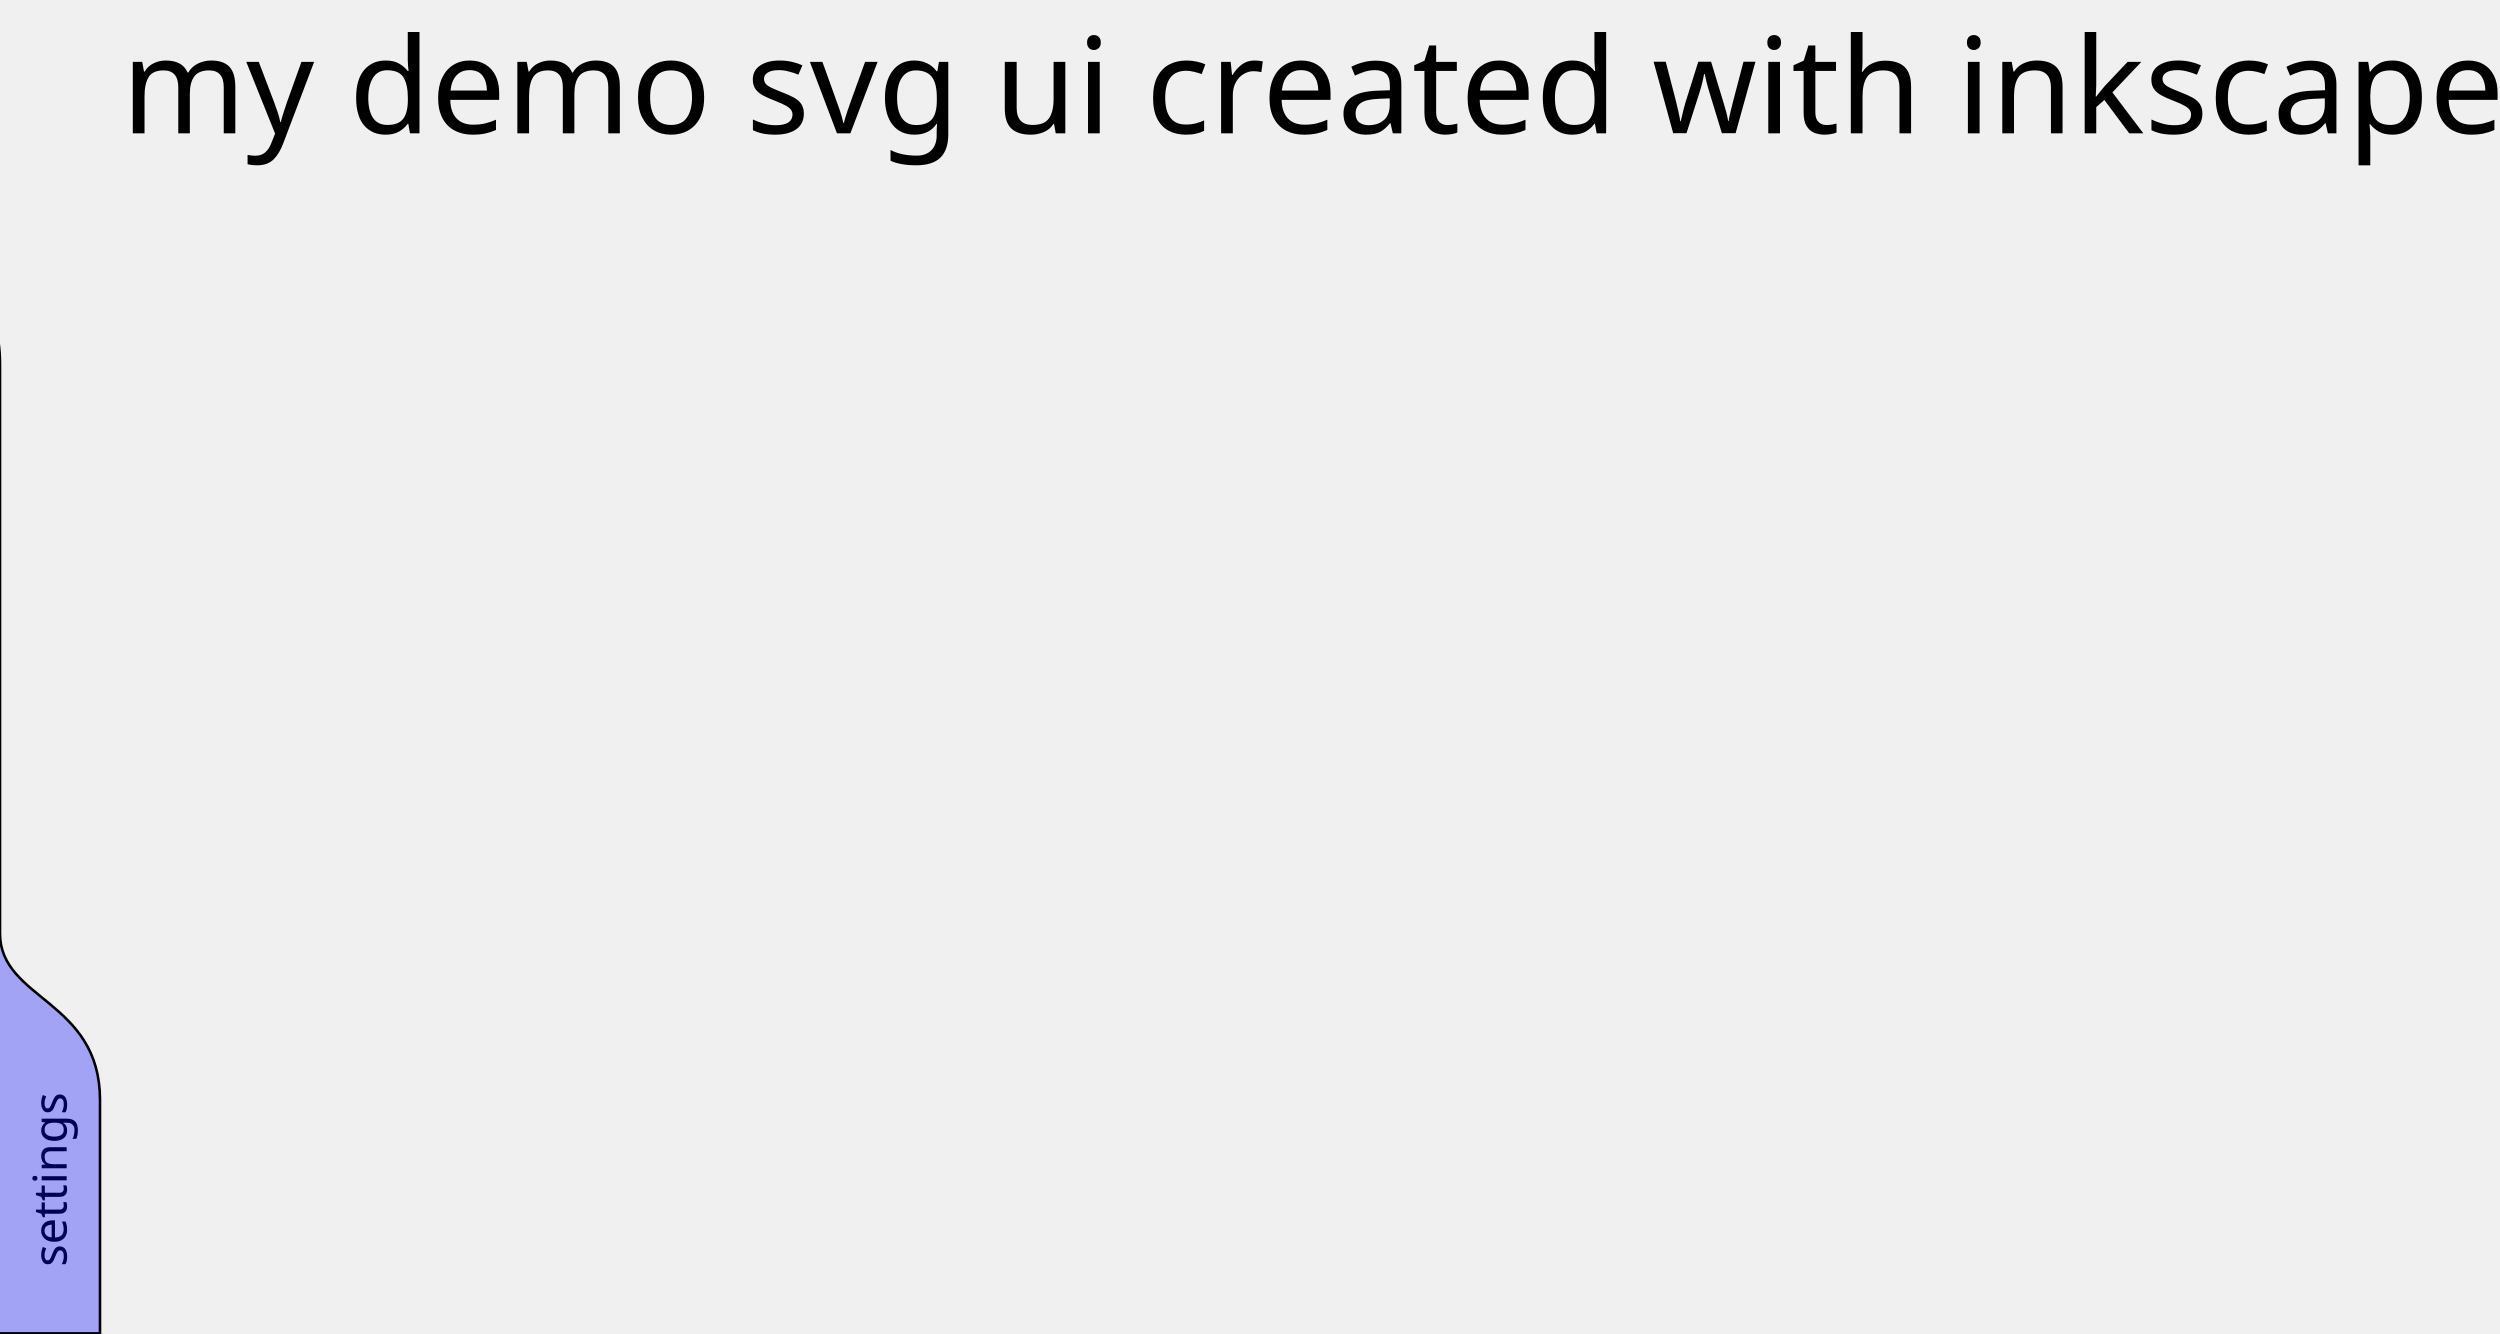
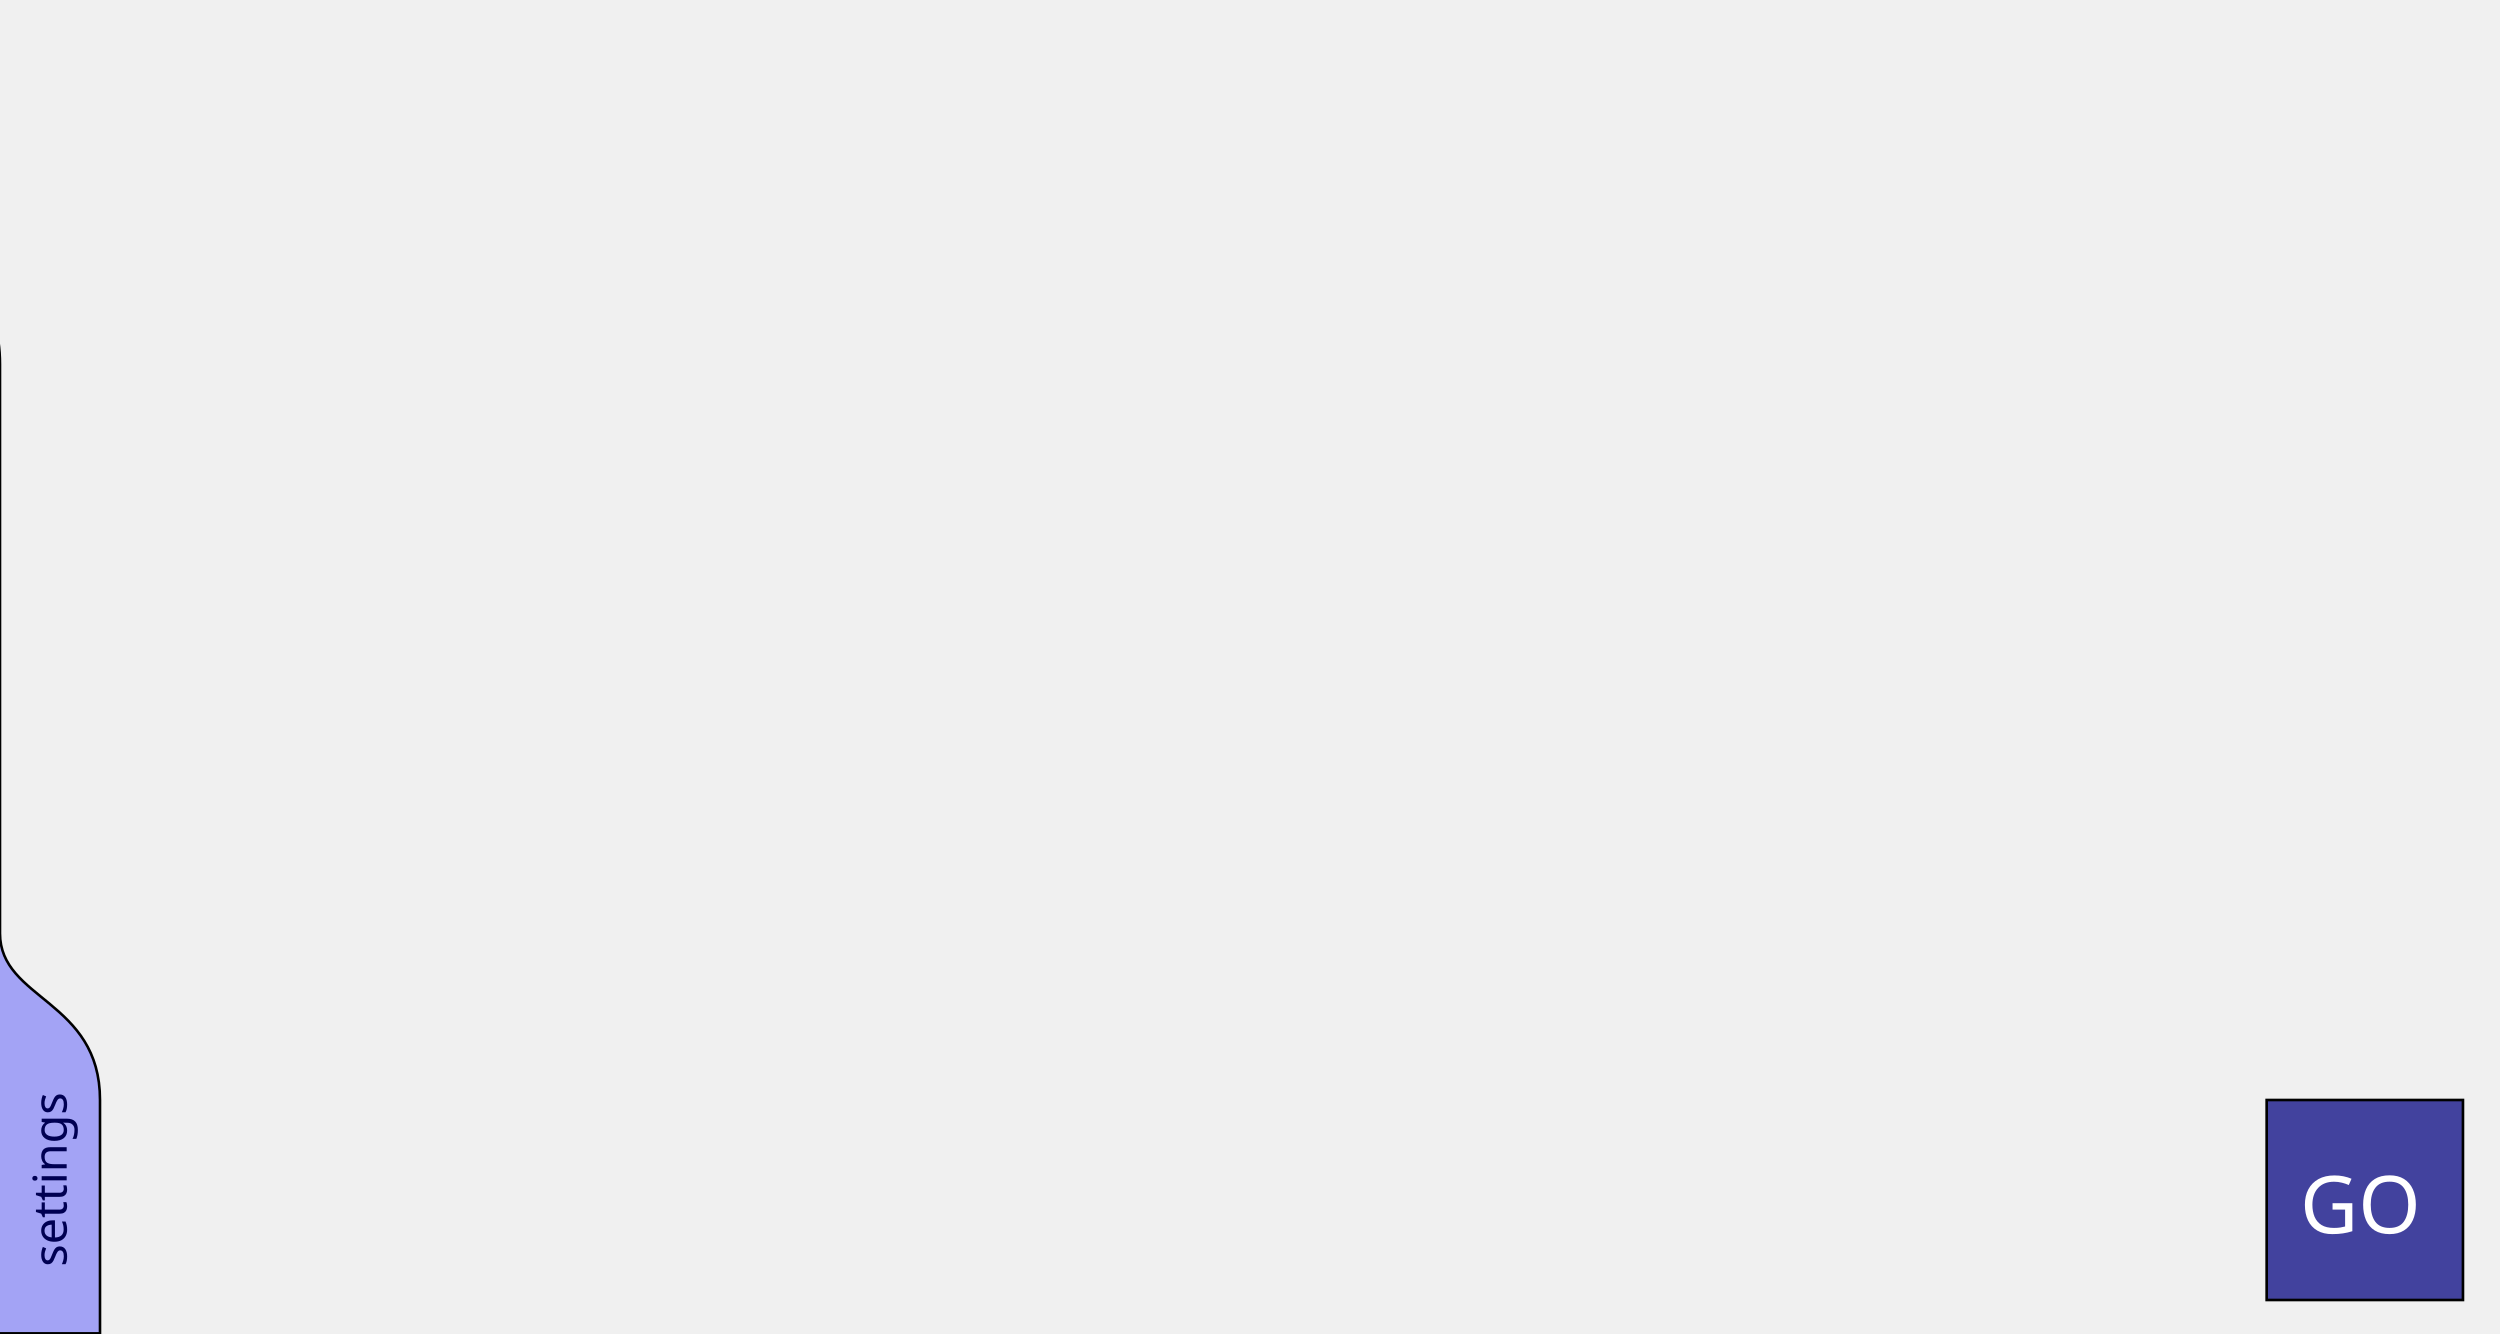
<svg xmlns="http://www.w3.org/2000/svg" width="750" height="400" id="ui.svg_layer" version="1.1" viewBox="0 0 750 400">
  <defs id="defs4" />
  <rect style="opacity:1;fill:#000000;stroke:#000000;stroke-width:1;stroke-miterlimit:4;stroke-opacity:1;stroke-dasharray:none;fill-opacity:0" id="bg" width="770" height="420" x="-10" y="-10" />
  <g id="layer2" />
  <g id="layer1" transform="translate(0,-652.3622)">
-     <text xml:space="preserve" style="font-size:40px;font-style:normal;font-weight:normal;line-height:125%;letter-spacing:0px;word-spacing:0px;fill:#000000;fill-opacity:1;stroke:none;font-family:Sans" x="36.436" y="692.362" id="text2987">
-       <tspan id="tspan2989" x="36.436" y="692.362">my demo svg ui created with inkscape</tspan>
-     </text>
+     <g id="ui.btn.go">
+       <rect style="fill:#000080;fill-opacity:0.723;stroke:#000000;stroke-width:0.794;stroke-miterlimit:4;stroke-opacity:1;stroke-dasharray:none" id="m1_btn1-1" width="58.889" height="60" x="680" y="982.362" />
+       <text id="text3784" y="1022.362" x="690" style="font-size:40px;font-style:normal;font-weight:normal;line-height:125%;letter-spacing:0px;word-spacing:0px;fill:#000000;fill-opacity:1;stroke:none;font-family:Sans" xml:space="preserve">
+         <tspan style="font-size:24px;font-style:normal;font-variant:normal;font-weight:normal;font-stretch:normal;text-align:start;line-height:125%;writing-mode:lr-tb;text-anchor:start;fill:#ffffff;fill-opacity:1;font-family:Sans;-inkscape-font-specification:Sans" y="1022.362" x="690" id="tspan3786">GO</tspan>
+       </text>
+     </g>
    <g id="ui.svg.settings_menu" visability="hover" translate_vect_out="(0,0)" translate_vect_over="(90,0)">
      <text transform="matrix(0,-1,1,0,0,0)" id="text2995" y="20" x="-1032.362" style="font-size:40px;font-style:normal;font-weight:normal;line-height:125%;letter-spacing:0px;word-spacing:0px;fill:#000000;fill-opacity:1;stroke:none;font-family:Sans" xml:space="preserve">
        <tspan style="font-size:14px" y="20" x="-1032.362" id="tspan2997">settings</tspan>
      </text>
      <path id="m1_bg" d="m -90,732.362 c 0,0 -10,0 60,0 20,0 30,10 30,29.286 0,110.714 0,129.138 0,170.714 0,20 30,19.979 30,50 0,50 0,70 0,70 l -120,0 z" style="fill:#0000ff;fill-opacity:0.323;stroke:#000000;stroke-width:0.778;stroke-miterlimit:4;stroke-opacity:1" />
      <rect y="842.362" x="-78.889" height="60" width="58.889" id="m1_btn1" style="fill:#000080;stroke:#000000;stroke-width:0.794;stroke-miterlimit:4;stroke-opacity:1;stroke-dasharray:none" />
      <rect y="912.362" x="-78.889" height="60" width="58.889" id="m1_btn2" style="fill:none;stroke:#000000;stroke-width:0.794;stroke-miterlimit:4;stroke-opacity:1;stroke-dasharray:none" />
      <rect y="982.362" x="-78.889" height="60" width="58.889" id="m1_btn3" style="fill:none;stroke:#000000;stroke-width:0.794;stroke-miterlimit:4;stroke-opacity:1;stroke-dasharray:none" />
    </g>
  </g>
</svg>
